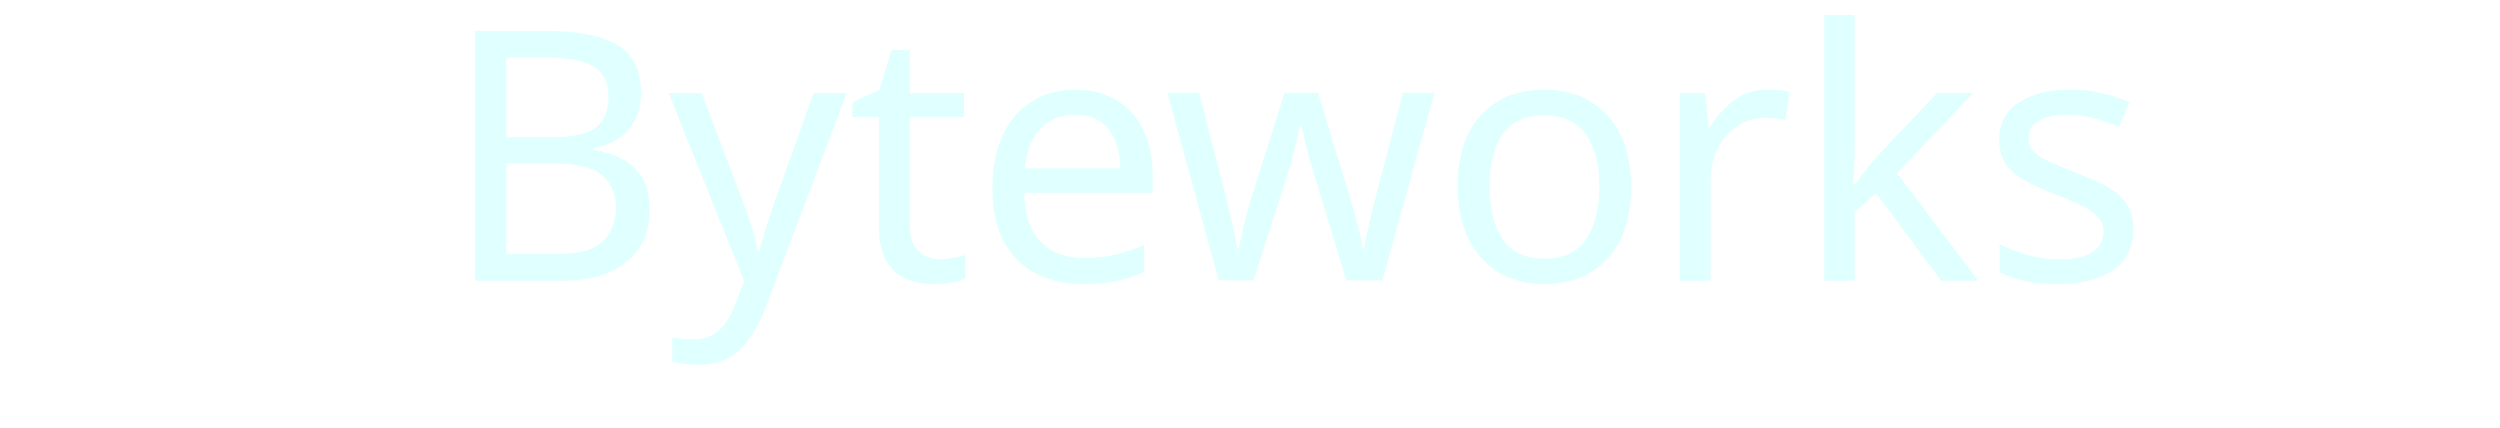
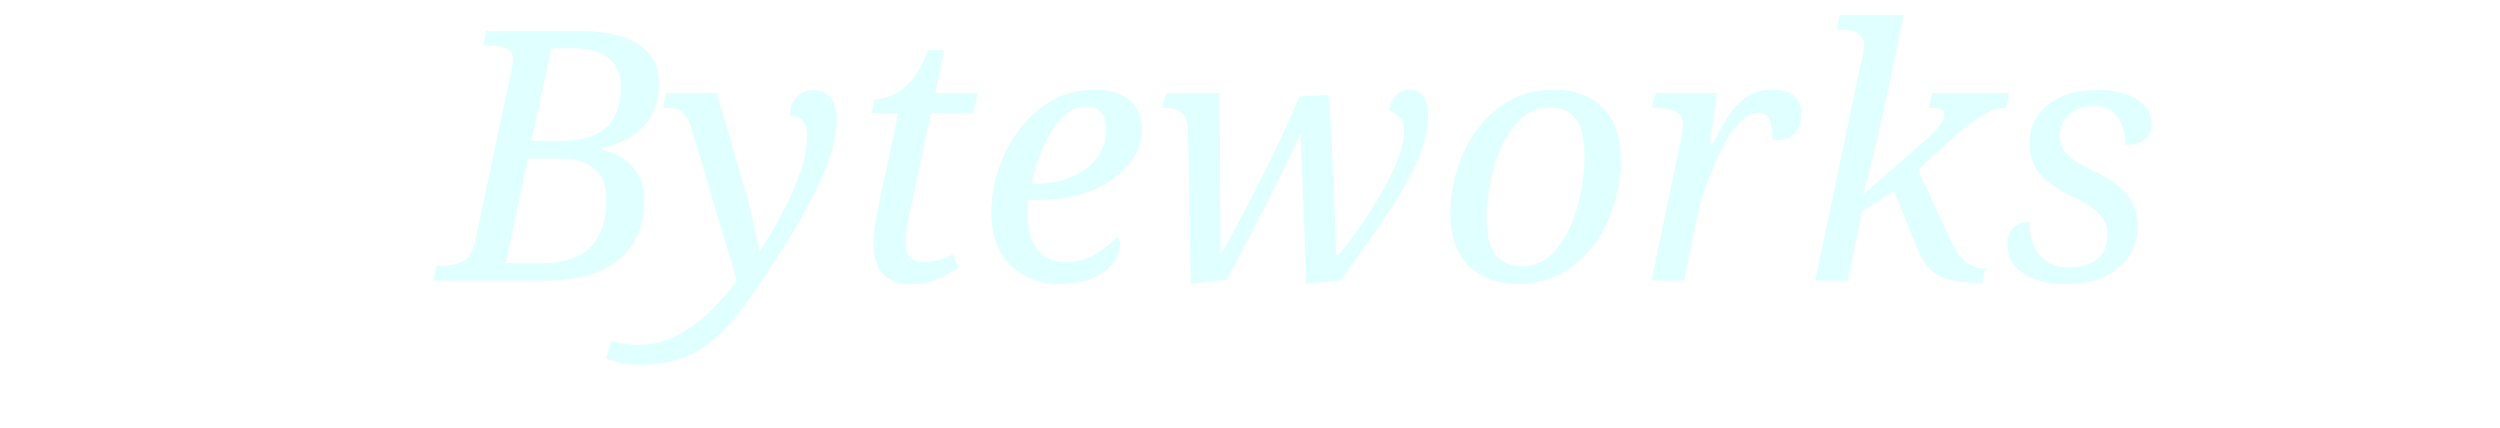
<svg xmlns="http://www.w3.org/2000/svg" id="Layer_1" version="1.1" viewBox="0 0 228.66 39.08">
  <defs>
    <style>
      .st0, .st1 {
        isolation: isolate;
      }

      .st1 {
        fill: #e0ffff;
-         font-family: HarlowSolid, 'Harlow Solid Italic';
+         font-family: Georgia-Italic, Georgia;
        font-size: 32px;
+         font-style: italic;
      }
    </style>
  </defs>
  <g class="st0">
    <g class="st0">
      <g class="st0">
        <g class="st0">
-           <text class="st1" transform="translate(40.33 25.67)">
-             <tspan x="0" y="0">Byteworks</tspan>
-           </text>
+           <g class="st0">
+             <text class="st1" transform="translate(40.33 25.67)">
+               <tspan x="0" y="0">Byteworks</tspan>
+             </text>
+           </g>
        </g>
      </g>
    </g>
  </g>
</svg>
